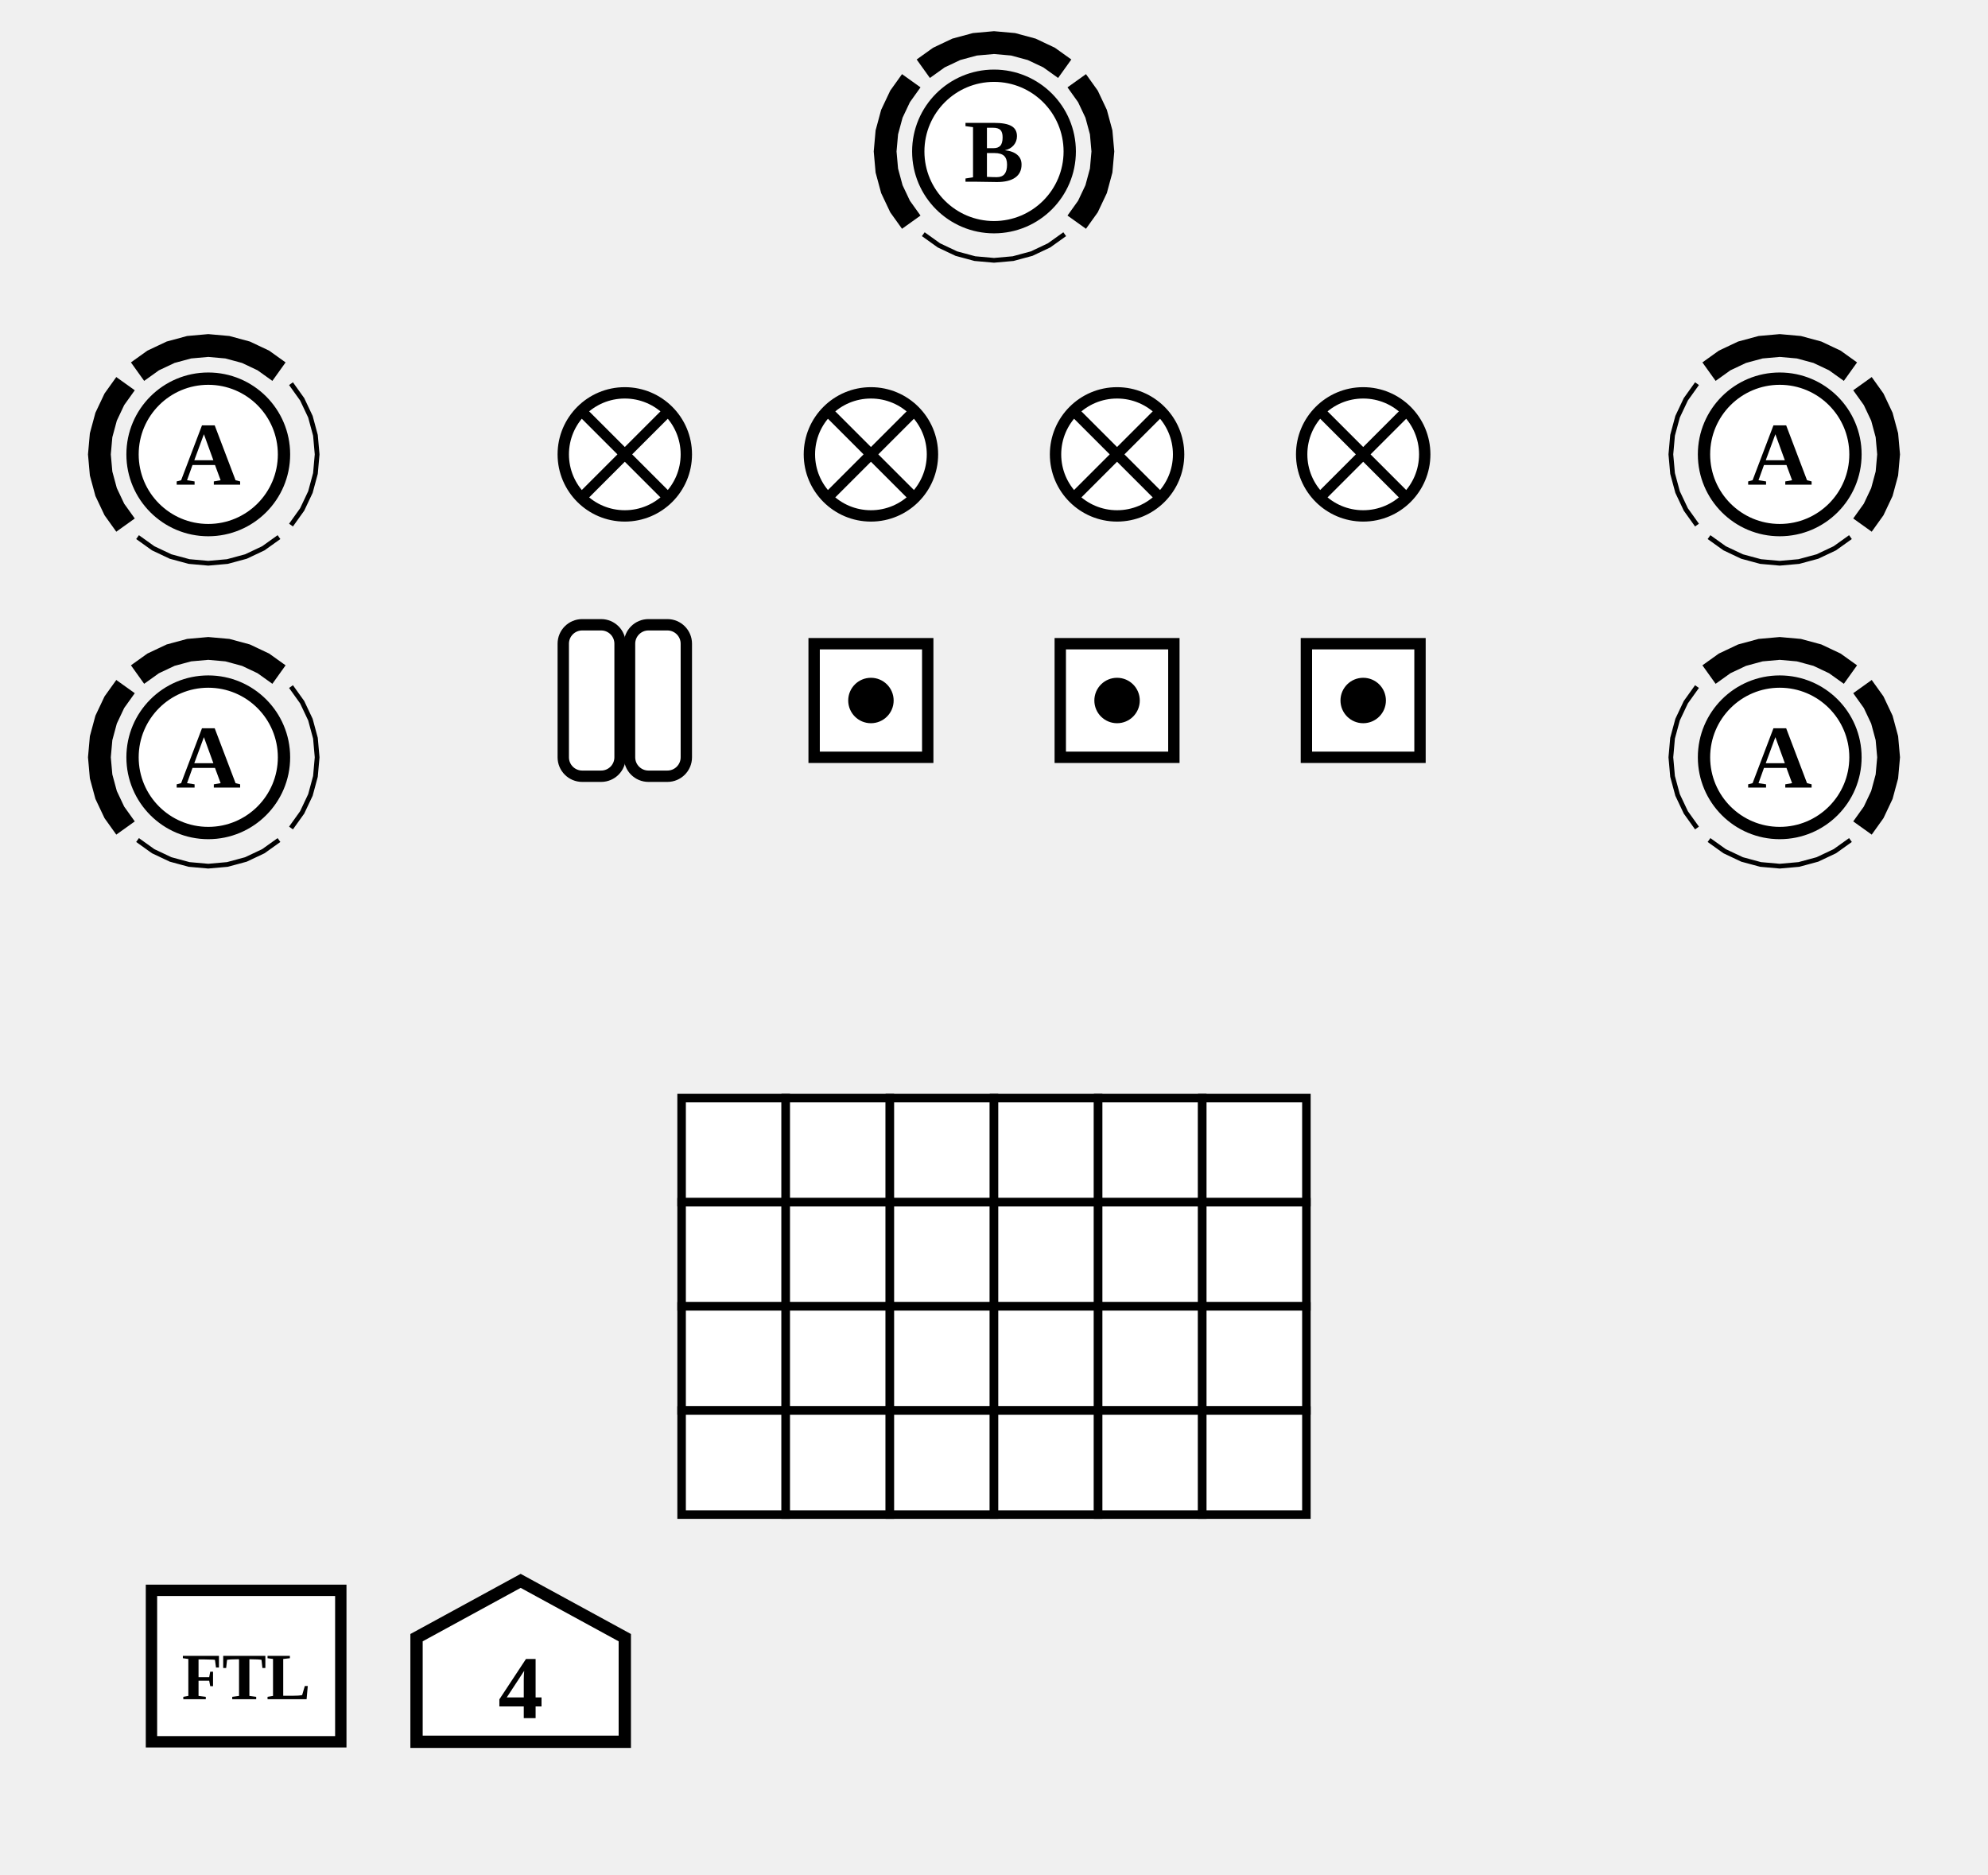
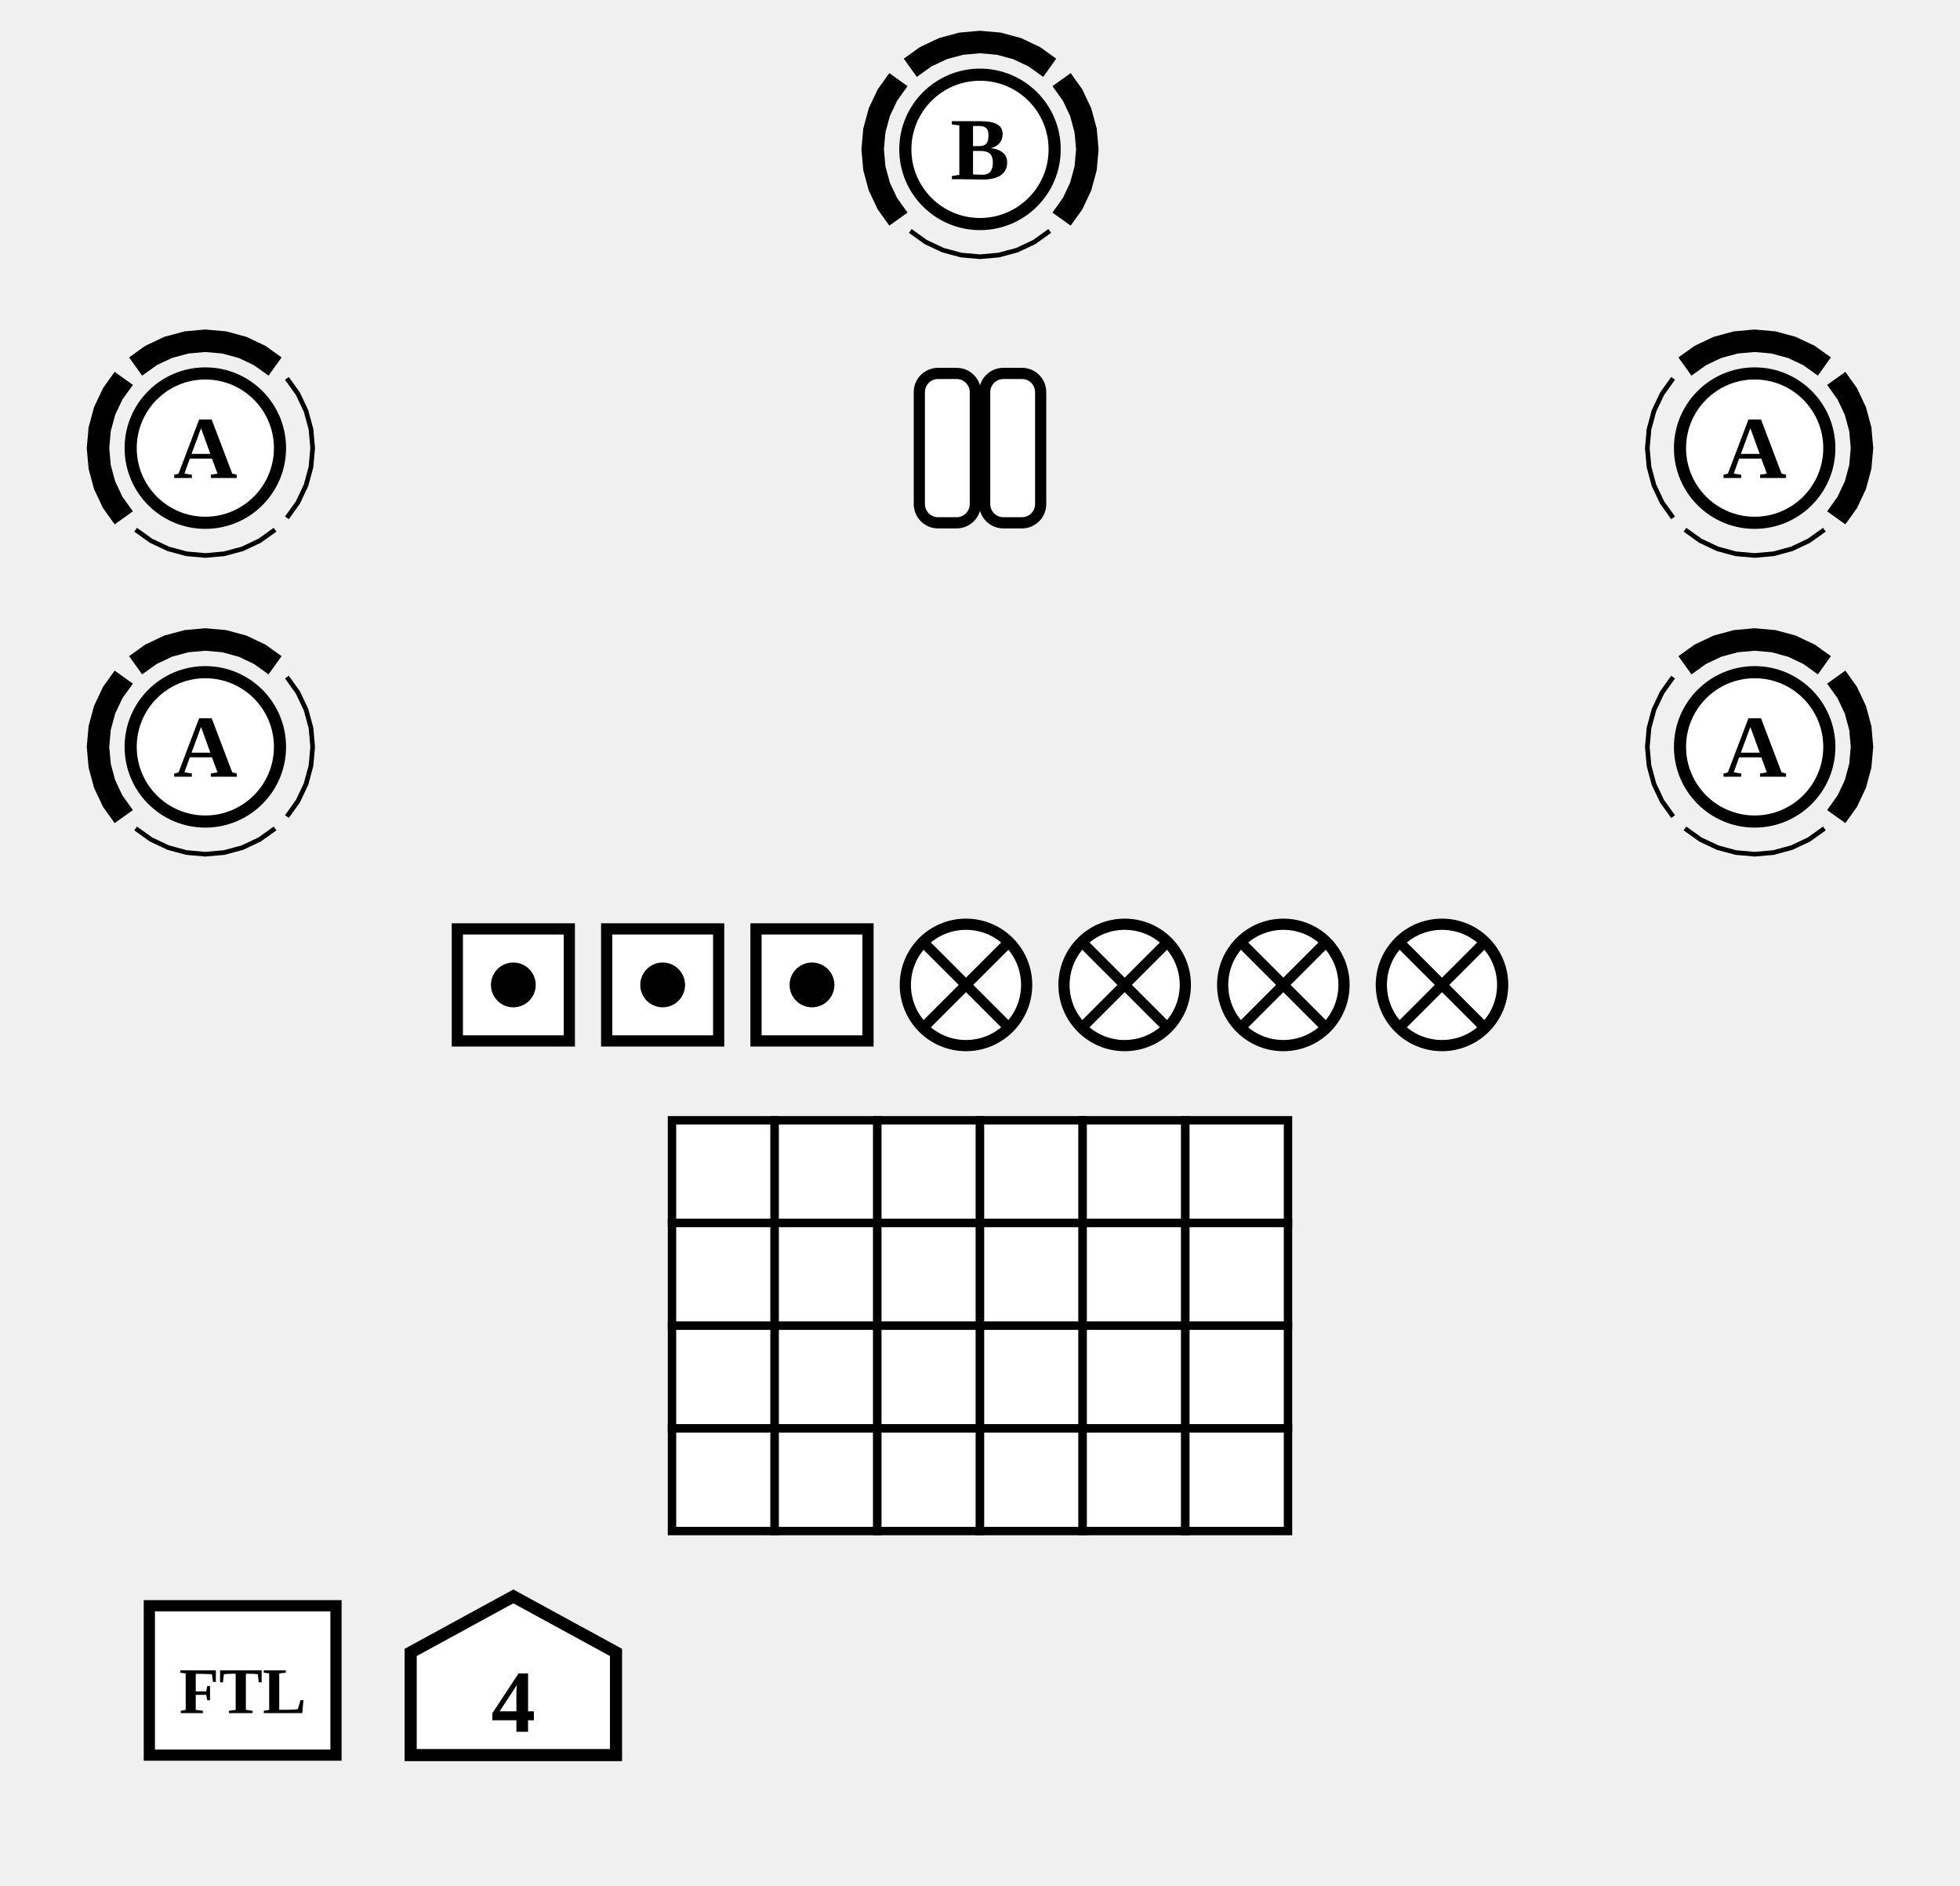
- <svg xmlns="http://www.w3.org/2000/svg" viewBox="0 0 210 198" class="ssd">
+ <svg xmlns="http://www.w3.org/2000/svg" viewBox="0 0 210 202" class="ssd">
  <circle cx="105" cy="16" r="8" fill="white" stroke="black" stroke-width="1.3" data-ref="system:s1" />
  <text x="105" y="19.2" font-size="9.5" text-anchor="middle" fill="black" font-weight="700" data-ref="system:s1">B</text>
  <path d="M97.53 7.26 L99.18 6.08 L101.02 5.21 L102.98 4.68 L105 4.5 L107.02 4.68 L108.98 5.21 L110.82 6.08 L112.47 7.26" fill="none" stroke="black" stroke-width="2.4" data-ref="system:s1" />
  <path d="M113.74 8.53 L114.92 10.18 L115.79 12.02 L116.32 13.98 L116.5 16 L116.32 18.02 L115.79 19.98 L114.92 21.82 L113.74 23.47" fill="none" stroke="black" stroke-width="2.4" data-ref="system:s1" />
  <path d="M112.47 24.74 L110.82 25.92 L108.98 26.79 L107.02 27.32 L105 27.5 L102.98 27.32 L101.02 26.79 L99.18 25.92 L97.53 24.74" fill="none" stroke="black" stroke-width="0.5" data-ref="system:s1" />
  <path d="M96.26 23.47 L95.08 21.82 L94.21 19.98 L93.68 18.02 L93.5 16 L93.68 13.98 L94.21 12.02 L95.08 10.18 L96.26 8.53" fill="none" stroke="black" stroke-width="2.4" data-ref="system:s1" />
  <circle cx="22" cy="48" r="8" fill="white" stroke="black" stroke-width="1.3" data-ref="system:s2" />
  <text x="22" y="51.2" font-size="9.5" text-anchor="middle" fill="black" font-weight="700" data-ref="system:s2">A</text>
  <path d="M14.53 39.26 L16.18 38.08 L18.02 37.21 L19.98 36.68 L22 36.5 L24.02 36.68 L25.98 37.21 L27.82 38.08 L29.47 39.26" fill="none" stroke="black" stroke-width="2.4" data-ref="system:s2" />
  <path d="M30.74 40.53 L31.92 42.18 L32.79 44.02 L33.32 45.98 L33.5 48 L33.32 50.02 L32.79 51.98 L31.92 53.82 L30.74 55.47" fill="none" stroke="black" stroke-width="0.5" data-ref="system:s2" />
  <path d="M29.47 56.74 L27.82 57.92 L25.98 58.79 L24.02 59.32 L22 59.5 L19.98 59.32 L18.02 58.79 L16.18 57.92 L14.53 56.74" fill="none" stroke="black" stroke-width="0.5" data-ref="system:s2" />
  <path d="M13.26 55.47 L12.08 53.82 L11.21 51.98 L10.68 50.02 L10.5 48 L10.68 45.98 L11.21 44.02 L12.08 42.18 L13.26 40.53" fill="none" stroke="black" stroke-width="2.4" data-ref="system:s2" />
  <circle cx="22" cy="80" r="8" fill="white" stroke="black" stroke-width="1.3" data-ref="system:s4" />
  <text x="22" y="83.2" font-size="9.5" text-anchor="middle" fill="black" font-weight="700" data-ref="system:s4">A</text>
  <path d="M14.53 71.26 L16.18 70.08 L18.02 69.21 L19.98 68.68 L22 68.5 L24.02 68.68 L25.98 69.21 L27.82 70.08 L29.47 71.26" fill="none" stroke="black" stroke-width="2.4" data-ref="system:s4" />
  <path d="M30.74 72.53 L31.92 74.18 L32.79 76.02 L33.32 77.98 L33.5 80 L33.32 82.02 L32.79 83.98 L31.92 85.82 L30.74 87.47" fill="none" stroke="black" stroke-width="0.5" data-ref="system:s4" />
  <path d="M29.47 88.74 L27.82 89.92 L25.98 90.79 L24.02 91.32 L22 91.5 L19.98 91.32 L18.02 90.79 L16.18 89.92 L14.53 88.74" fill="none" stroke="black" stroke-width="0.5" data-ref="system:s4" />
  <path d="M13.26 87.47 L12.08 85.82 L11.21 83.98 L10.68 82.02 L10.5 80 L10.68 77.98 L11.21 76.02 L12.08 74.18 L13.26 72.53" fill="none" stroke="black" stroke-width="2.4" data-ref="system:s4" />
  <circle cx="188" cy="48" r="8" fill="white" stroke="black" stroke-width="1.3" data-ref="system:s3" />
  <text x="188" y="51.2" font-size="9.5" text-anchor="middle" fill="black" font-weight="700" data-ref="system:s3">A</text>
  <path d="M180.53 39.26 L182.18 38.08 L184.02 37.21 L185.98 36.68 L188 36.5 L190.02 36.68 L191.98 37.21 L193.82 38.08 L195.47 39.26" fill="none" stroke="black" stroke-width="2.4" data-ref="system:s3" />
  <path d="M196.74 40.53 L197.92 42.18 L198.79 44.02 L199.32 45.98 L199.5 48 L199.32 50.02 L198.79 51.98 L197.92 53.82 L196.74 55.47" fill="none" stroke="black" stroke-width="2.4" data-ref="system:s3" />
  <path d="M195.47 56.74 L193.82 57.92 L191.98 58.79 L190.02 59.32 L188 59.5 L185.98 59.32 L184.02 58.79 L182.18 57.92 L180.53 56.74" fill="none" stroke="black" stroke-width="0.5" data-ref="system:s3" />
  <path d="M179.26 55.47 L178.08 53.82 L177.21 51.98 L176.68 50.02 L176.5 48 L176.68 45.98 L177.21 44.02 L178.08 42.18 L179.26 40.53" fill="none" stroke="black" stroke-width="0.5" data-ref="system:s3" />
  <circle cx="188" cy="80" r="8" fill="white" stroke="black" stroke-width="1.3" data-ref="system:s5" />
  <text x="188" y="83.2" font-size="9.5" text-anchor="middle" fill="black" font-weight="700" data-ref="system:s5">A</text>
  <path d="M180.53 71.26 L182.18 70.08 L184.02 69.21 L185.98 68.68 L188 68.5 L190.02 68.68 L191.98 69.21 L193.82 70.08 L195.47 71.26" fill="none" stroke="black" stroke-width="2.4" data-ref="system:s5" />
  <path d="M196.74 72.53 L197.92 74.18 L198.79 76.02 L199.32 77.98 L199.5 80 L199.32 82.02 L198.79 83.98 L197.92 85.82 L196.74 87.47" fill="none" stroke="black" stroke-width="2.4" data-ref="system:s5" />
  <path d="M195.47 88.74 L193.82 89.92 L191.98 90.79 L190.02 91.32 L188 91.5 L185.98 91.32 L184.02 90.79 L182.18 89.92 L180.53 88.74" fill="none" stroke="black" stroke-width="0.5" data-ref="system:s5" />
  <path d="M179.26 87.47 L178.08 85.82 L177.21 83.98 L176.68 82.02 L176.5 80 L176.68 77.98 L177.21 76.02 L178.08 74.18 L179.26 72.53" fill="none" stroke="black" stroke-width="0.5" data-ref="system:s5" />
-   <circle cx="66" cy="48" r="6.5" fill="white" stroke="black" stroke-width="1.2" data-ref="system:s6" />
-   <path d="M61.5 43.5 L70.5 52.5 M70.5 43.5 L61.5 52.5" fill="none" stroke="black" stroke-width="1.1" data-ref="system:s6" />
-   <circle cx="92" cy="48" r="6.5" fill="white" stroke="black" stroke-width="1.2" data-ref="system:s7" />
-   <path d="M87.5 43.5 L96.5 52.5 M96.5 43.5 L87.5 52.5" fill="none" stroke="black" stroke-width="1.1" data-ref="system:s7" />
-   <circle cx="118" cy="48" r="6.5" fill="white" stroke="black" stroke-width="1.2" data-ref="system:s8" />
-   <path d="M113.5 43.5 L122.5 52.5 M122.5 43.5 L113.5 52.5" fill="none" stroke="black" stroke-width="1.1" data-ref="system:s8" />
-   <circle cx="144" cy="48" r="6.5" fill="white" stroke="black" stroke-width="1.2" data-ref="system:s9" />
-   <path d="M139.5 43.5 L148.5 52.5 M148.5 43.5 L139.5 52.5" fill="none" stroke="black" stroke-width="1.1" data-ref="system:s9" />
-   <rect x="59.5" y="66" width="6" height="16" rx="2" fill="white" stroke="black" stroke-width="1.2" data-ref="system:s10" />
-   <rect x="66.5" y="66" width="6" height="16" rx="2" fill="white" stroke="black" stroke-width="1.2" data-ref="system:s10" />
-   <rect x="86" y="68" width="12" height="12" fill="white" stroke="black" stroke-width="1.2" data-ref="system:s11" />
-   <circle cx="92" cy="74" r="2.4" fill="black" stroke="none" stroke-width="0" data-ref="system:s11" />
-   <rect x="112" y="68" width="12" height="12" fill="white" stroke="black" stroke-width="1.2" data-ref="system:s12" />
-   <circle cx="118" cy="74" r="2.4" fill="black" stroke="none" stroke-width="0" data-ref="system:s12" />
-   <rect x="138" y="68" width="12" height="12" fill="white" stroke="black" stroke-width="1.2" data-ref="system:s13" />
-   <circle cx="144" cy="74" r="2.4" fill="black" stroke="none" stroke-width="0" data-ref="system:s13" />
-   <rect x="72" y="116" width="11" height="11" fill="white" stroke="black" stroke-width="0.9" data-ref="hull:1" />
-   <rect x="83" y="116" width="11" height="11" fill="white" stroke="black" stroke-width="0.9" data-ref="hull:2" />
-   <rect x="94" y="116" width="11" height="11" fill="white" stroke="black" stroke-width="0.9" data-ref="hull:3" />
-   <rect x="105" y="116" width="11" height="11" fill="white" stroke="black" stroke-width="0.9" data-ref="hull:4" />
-   <rect x="116" y="116" width="11" height="11" fill="white" stroke="black" stroke-width="0.9" data-ref="hull:5" />
-   <rect x="127" y="116" width="11" height="11" fill="white" stroke="black" stroke-width="0.9" data-ref="hull:6" />
-   <rect x="72" y="127" width="11" height="11" fill="white" stroke="black" stroke-width="0.9" data-ref="hull:7" />
-   <rect x="83" y="127" width="11" height="11" fill="white" stroke="black" stroke-width="0.9" data-ref="hull:8" />
-   <rect x="94" y="127" width="11" height="11" fill="white" stroke="black" stroke-width="0.9" data-ref="hull:9" />
-   <rect x="105" y="127" width="11" height="11" fill="white" stroke="black" stroke-width="0.9" data-ref="hull:10" />
-   <rect x="116" y="127" width="11" height="11" fill="white" stroke="black" stroke-width="0.9" data-ref="hull:11" />
-   <rect x="127" y="127" width="11" height="11" fill="white" stroke="black" stroke-width="0.9" data-ref="hull:12" />
-   <rect x="72" y="138" width="11" height="11" fill="white" stroke="black" stroke-width="0.9" data-ref="hull:13" />
-   <rect x="83" y="138" width="11" height="11" fill="white" stroke="black" stroke-width="0.9" data-ref="hull:14" />
-   <rect x="94" y="138" width="11" height="11" fill="white" stroke="black" stroke-width="0.9" data-ref="hull:15" />
-   <rect x="105" y="138" width="11" height="11" fill="white" stroke="black" stroke-width="0.9" data-ref="hull:16" />
-   <rect x="116" y="138" width="11" height="11" fill="white" stroke="black" stroke-width="0.9" data-ref="hull:17" />
-   <rect x="127" y="138" width="11" height="11" fill="white" stroke="black" stroke-width="0.9" data-ref="hull:18" />
-   <rect x="72" y="149" width="11" height="11" fill="white" stroke="black" stroke-width="0.9" data-ref="hull:19" />
-   <rect x="83" y="149" width="11" height="11" fill="white" stroke="black" stroke-width="0.9" data-ref="hull:20" />
-   <rect x="94" y="149" width="11" height="11" fill="white" stroke="black" stroke-width="0.9" data-ref="hull:21" />
-   <rect x="105" y="149" width="11" height="11" fill="white" stroke="black" stroke-width="0.9" data-ref="hull:22" />
-   <rect x="116" y="149" width="11" height="11" fill="white" stroke="black" stroke-width="0.9" data-ref="hull:23" />
-   <rect x="127" y="149" width="11" height="11" fill="white" stroke="black" stroke-width="0.9" data-ref="hull:24" />
-   <rect x="16" y="168" width="20" height="16" fill="white" stroke="black" stroke-width="1.2" />
-   <text x="26" y="179.5" font-size="7" text-anchor="middle" fill="black" font-weight="700">FTL</text>
-   <path d="M44 184 L44 173 L55 167 L66 173 L66 184 Z" fill="white" stroke="black" stroke-width="1.3" />
-   <text x="55" y="181.5" font-size="9.5" text-anchor="middle" fill="black" font-weight="700">4</text>
+   <rect x="98.5" y="40" width="6" height="16" rx="2" fill="white" stroke="black" stroke-width="1.2" data-ref="system:s10" />
+   <rect x="105.5" y="40" width="6" height="16" rx="2" fill="white" stroke="black" stroke-width="1.2" data-ref="system:s10" />
+   <rect x="49" y="99.5" width="12" height="12" fill="white" stroke="black" stroke-width="1.2" data-ref="system:s11" />
+   <circle cx="55" cy="105.5" r="2.4" fill="black" stroke="none" stroke-width="0" data-ref="system:s11" />
+   <rect x="65" y="99.5" width="12" height="12" fill="white" stroke="black" stroke-width="1.2" data-ref="system:s12" />
+   <circle cx="71" cy="105.5" r="2.4" fill="black" stroke="none" stroke-width="0" data-ref="system:s12" />
+   <rect x="81" y="99.5" width="12" height="12" fill="white" stroke="black" stroke-width="1.2" data-ref="system:s13" />
+   <circle cx="87" cy="105.5" r="2.4" fill="black" stroke="none" stroke-width="0" data-ref="system:s13" />
+   <circle cx="103.5" cy="105.5" r="6.5" fill="white" stroke="black" stroke-width="1.2" data-ref="system:s6" />
+   <path d="M99 101 L108 110 M108 101 L99 110" fill="none" stroke="black" stroke-width="1.1" data-ref="system:s6" />
+   <circle cx="120.5" cy="105.5" r="6.5" fill="white" stroke="black" stroke-width="1.2" data-ref="system:s7" />
+   <path d="M116 101 L125 110 M125 101 L116 110" fill="none" stroke="black" stroke-width="1.1" data-ref="system:s7" />
+   <circle cx="137.5" cy="105.5" r="6.5" fill="white" stroke="black" stroke-width="1.2" data-ref="system:s8" />
+   <path d="M133 101 L142 110 M142 101 L133 110" fill="none" stroke="black" stroke-width="1.1" data-ref="system:s8" />
+   <circle cx="154.5" cy="105.5" r="6.5" fill="white" stroke="black" stroke-width="1.2" data-ref="system:s9" />
+   <path d="M150 101 L159 110 M159 101 L150 110" fill="none" stroke="black" stroke-width="1.1" data-ref="system:s9" />
+   <rect x="72" y="120" width="11" height="11" fill="white" stroke="black" stroke-width="0.9" data-ref="hull:1" />
+   <rect x="83" y="120" width="11" height="11" fill="white" stroke="black" stroke-width="0.9" data-ref="hull:2" />
+   <rect x="94" y="120" width="11" height="11" fill="white" stroke="black" stroke-width="0.9" data-ref="hull:3" />
+   <rect x="105" y="120" width="11" height="11" fill="white" stroke="black" stroke-width="0.9" data-ref="hull:4" />
+   <rect x="116" y="120" width="11" height="11" fill="white" stroke="black" stroke-width="0.9" data-ref="hull:5" />
+   <rect x="127" y="120" width="11" height="11" fill="white" stroke="black" stroke-width="0.9" data-ref="hull:6" />
+   <rect x="72" y="131" width="11" height="11" fill="white" stroke="black" stroke-width="0.9" data-ref="hull:7" />
+   <rect x="83" y="131" width="11" height="11" fill="white" stroke="black" stroke-width="0.9" data-ref="hull:8" />
+   <rect x="94" y="131" width="11" height="11" fill="white" stroke="black" stroke-width="0.9" data-ref="hull:9" />
+   <rect x="105" y="131" width="11" height="11" fill="white" stroke="black" stroke-width="0.9" data-ref="hull:10" />
+   <rect x="116" y="131" width="11" height="11" fill="white" stroke="black" stroke-width="0.9" data-ref="hull:11" />
+   <rect x="127" y="131" width="11" height="11" fill="white" stroke="black" stroke-width="0.9" data-ref="hull:12" />
+   <rect x="72" y="142" width="11" height="11" fill="white" stroke="black" stroke-width="0.9" data-ref="hull:13" />
+   <rect x="83" y="142" width="11" height="11" fill="white" stroke="black" stroke-width="0.9" data-ref="hull:14" />
+   <rect x="94" y="142" width="11" height="11" fill="white" stroke="black" stroke-width="0.9" data-ref="hull:15" />
+   <rect x="105" y="142" width="11" height="11" fill="white" stroke="black" stroke-width="0.9" data-ref="hull:16" />
+   <rect x="116" y="142" width="11" height="11" fill="white" stroke="black" stroke-width="0.9" data-ref="hull:17" />
+   <rect x="127" y="142" width="11" height="11" fill="white" stroke="black" stroke-width="0.9" data-ref="hull:18" />
+   <rect x="72" y="153" width="11" height="11" fill="white" stroke="black" stroke-width="0.9" data-ref="hull:19" />
+   <rect x="83" y="153" width="11" height="11" fill="white" stroke="black" stroke-width="0.9" data-ref="hull:20" />
+   <rect x="94" y="153" width="11" height="11" fill="white" stroke="black" stroke-width="0.9" data-ref="hull:21" />
+   <rect x="105" y="153" width="11" height="11" fill="white" stroke="black" stroke-width="0.9" data-ref="hull:22" />
+   <rect x="116" y="153" width="11" height="11" fill="white" stroke="black" stroke-width="0.9" data-ref="hull:23" />
+   <rect x="127" y="153" width="11" height="11" fill="white" stroke="black" stroke-width="0.9" data-ref="hull:24" />
+   <rect x="16" y="172" width="20" height="16" fill="white" stroke="black" stroke-width="1.2" />
+   <text x="26" y="183.5" font-size="7" text-anchor="middle" fill="black" font-weight="700">FTL</text>
+   <path d="M44 188 L44 177 L55 171 L66 177 L66 188 Z" fill="white" stroke="black" stroke-width="1.3" />
+   <text x="55" y="185.5" font-size="9.5" text-anchor="middle" fill="black" font-weight="700">4</text>
</svg>
